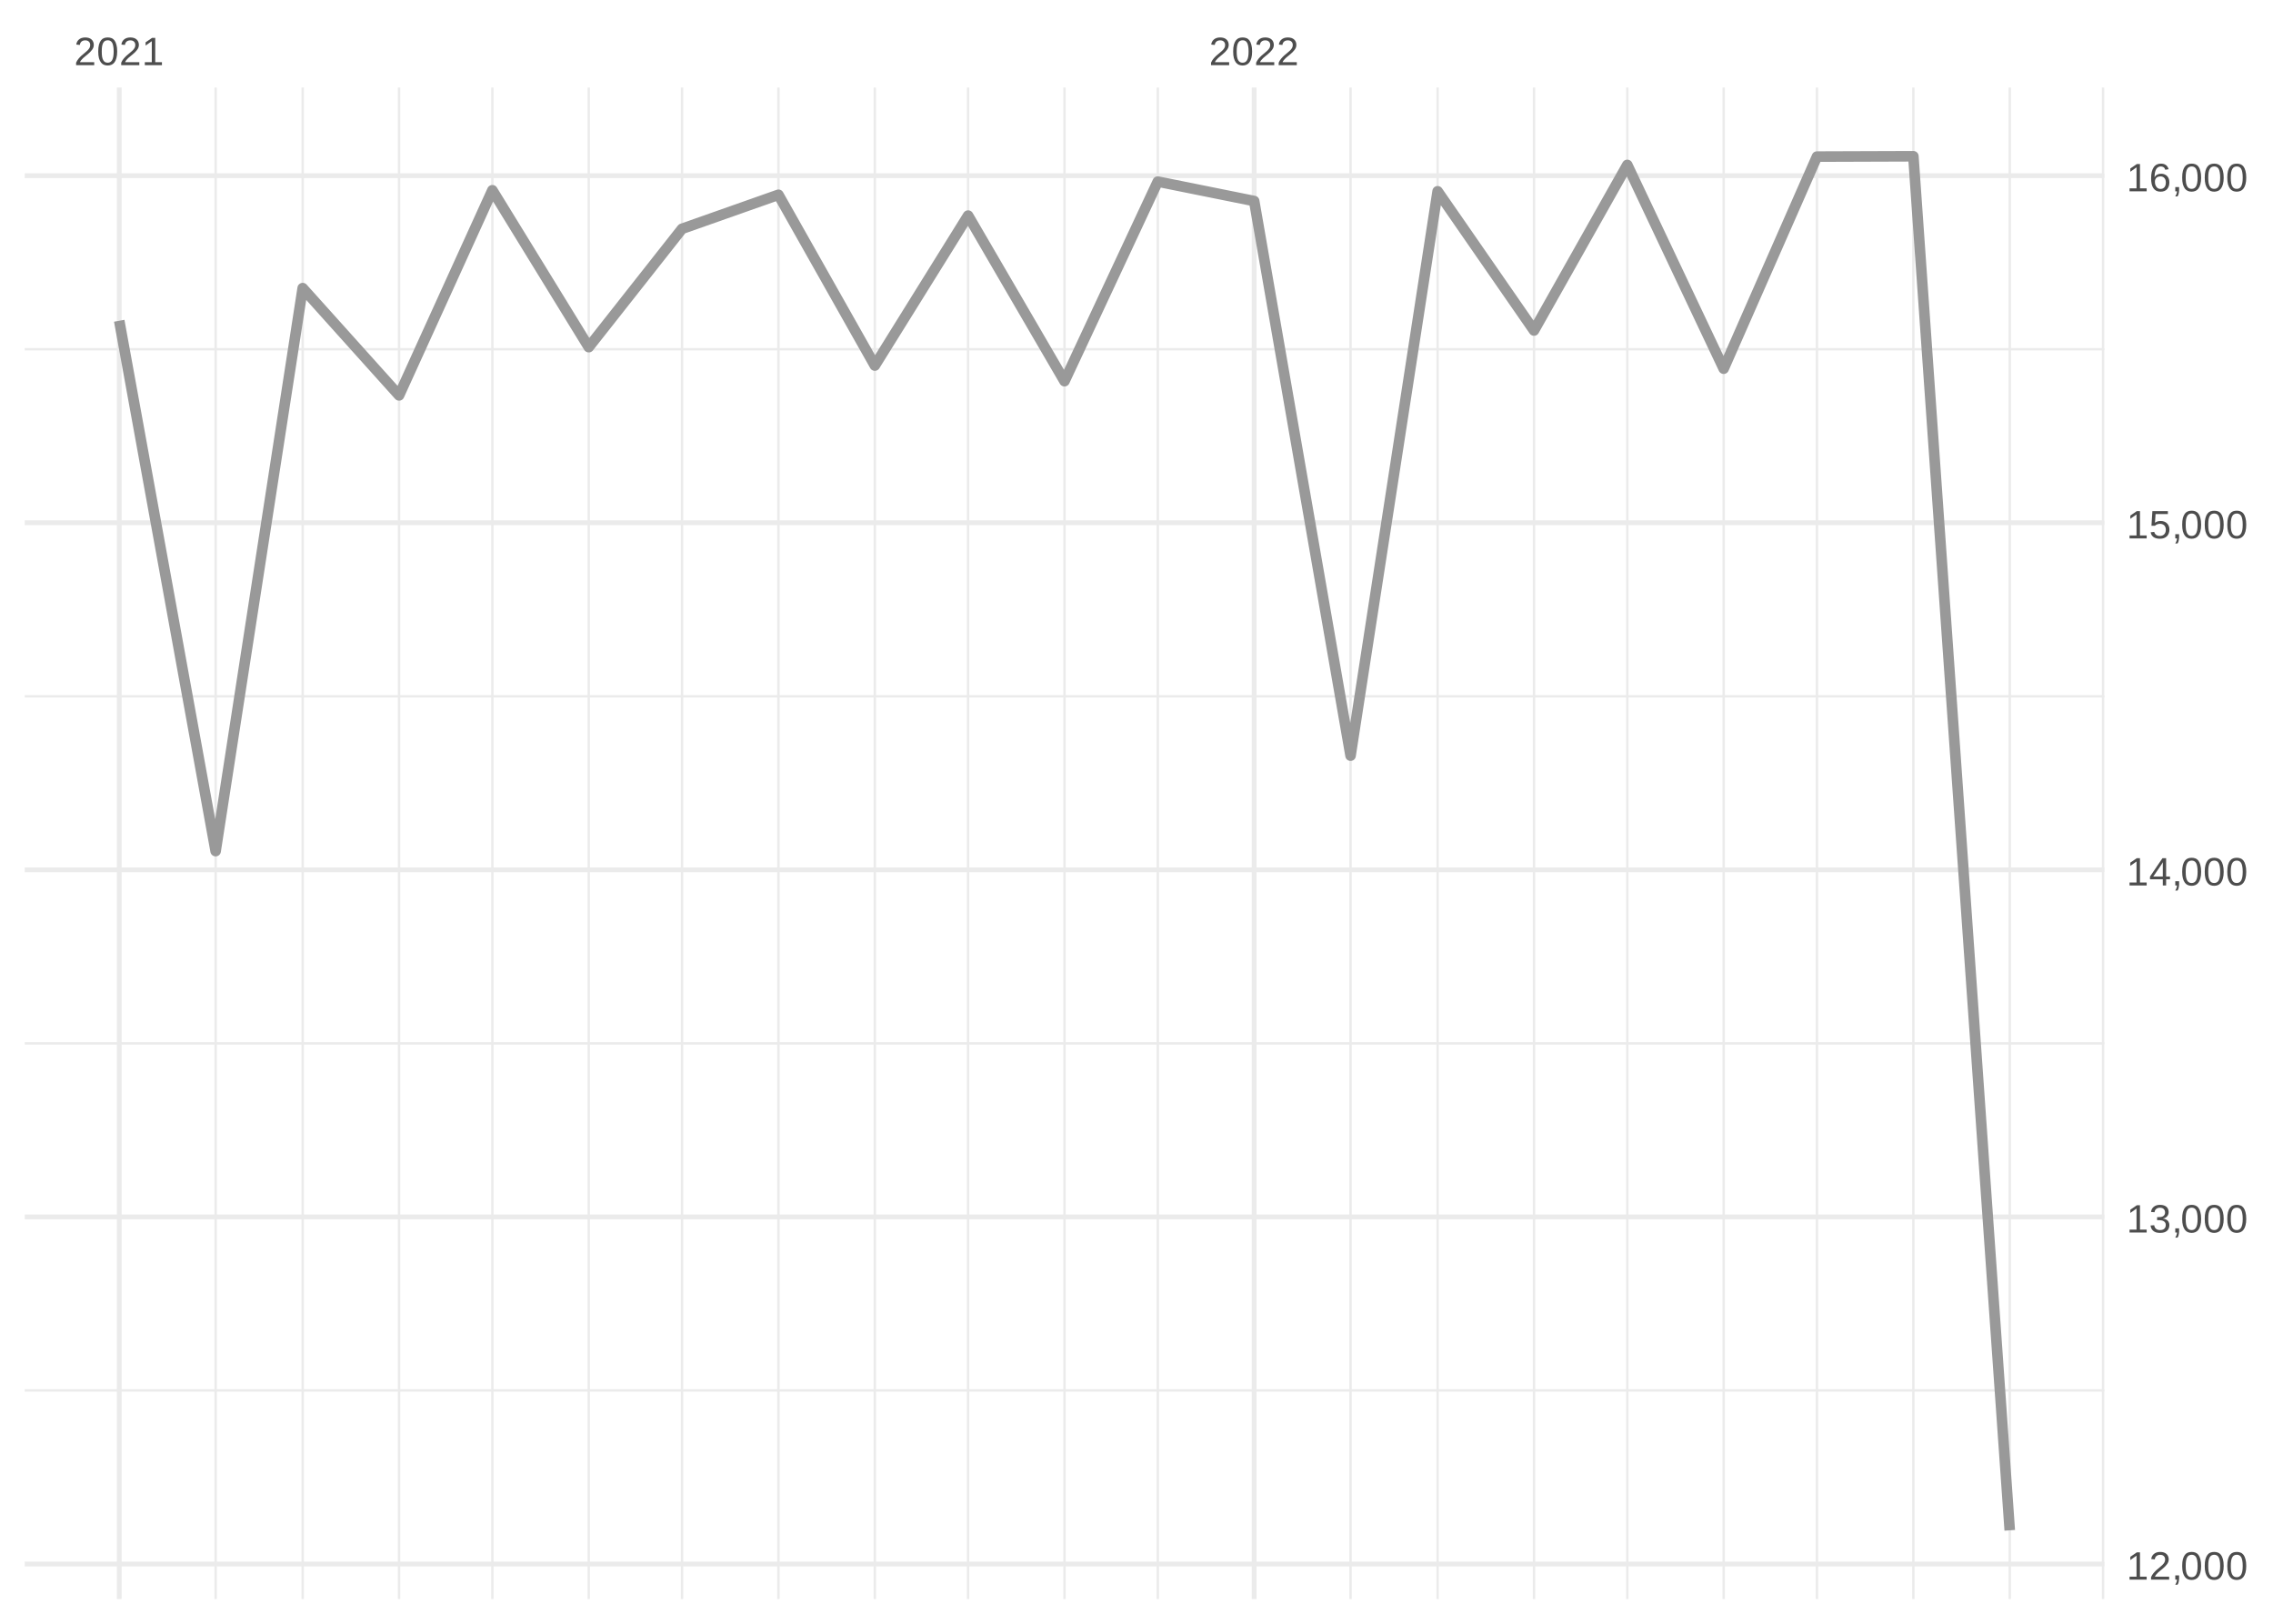
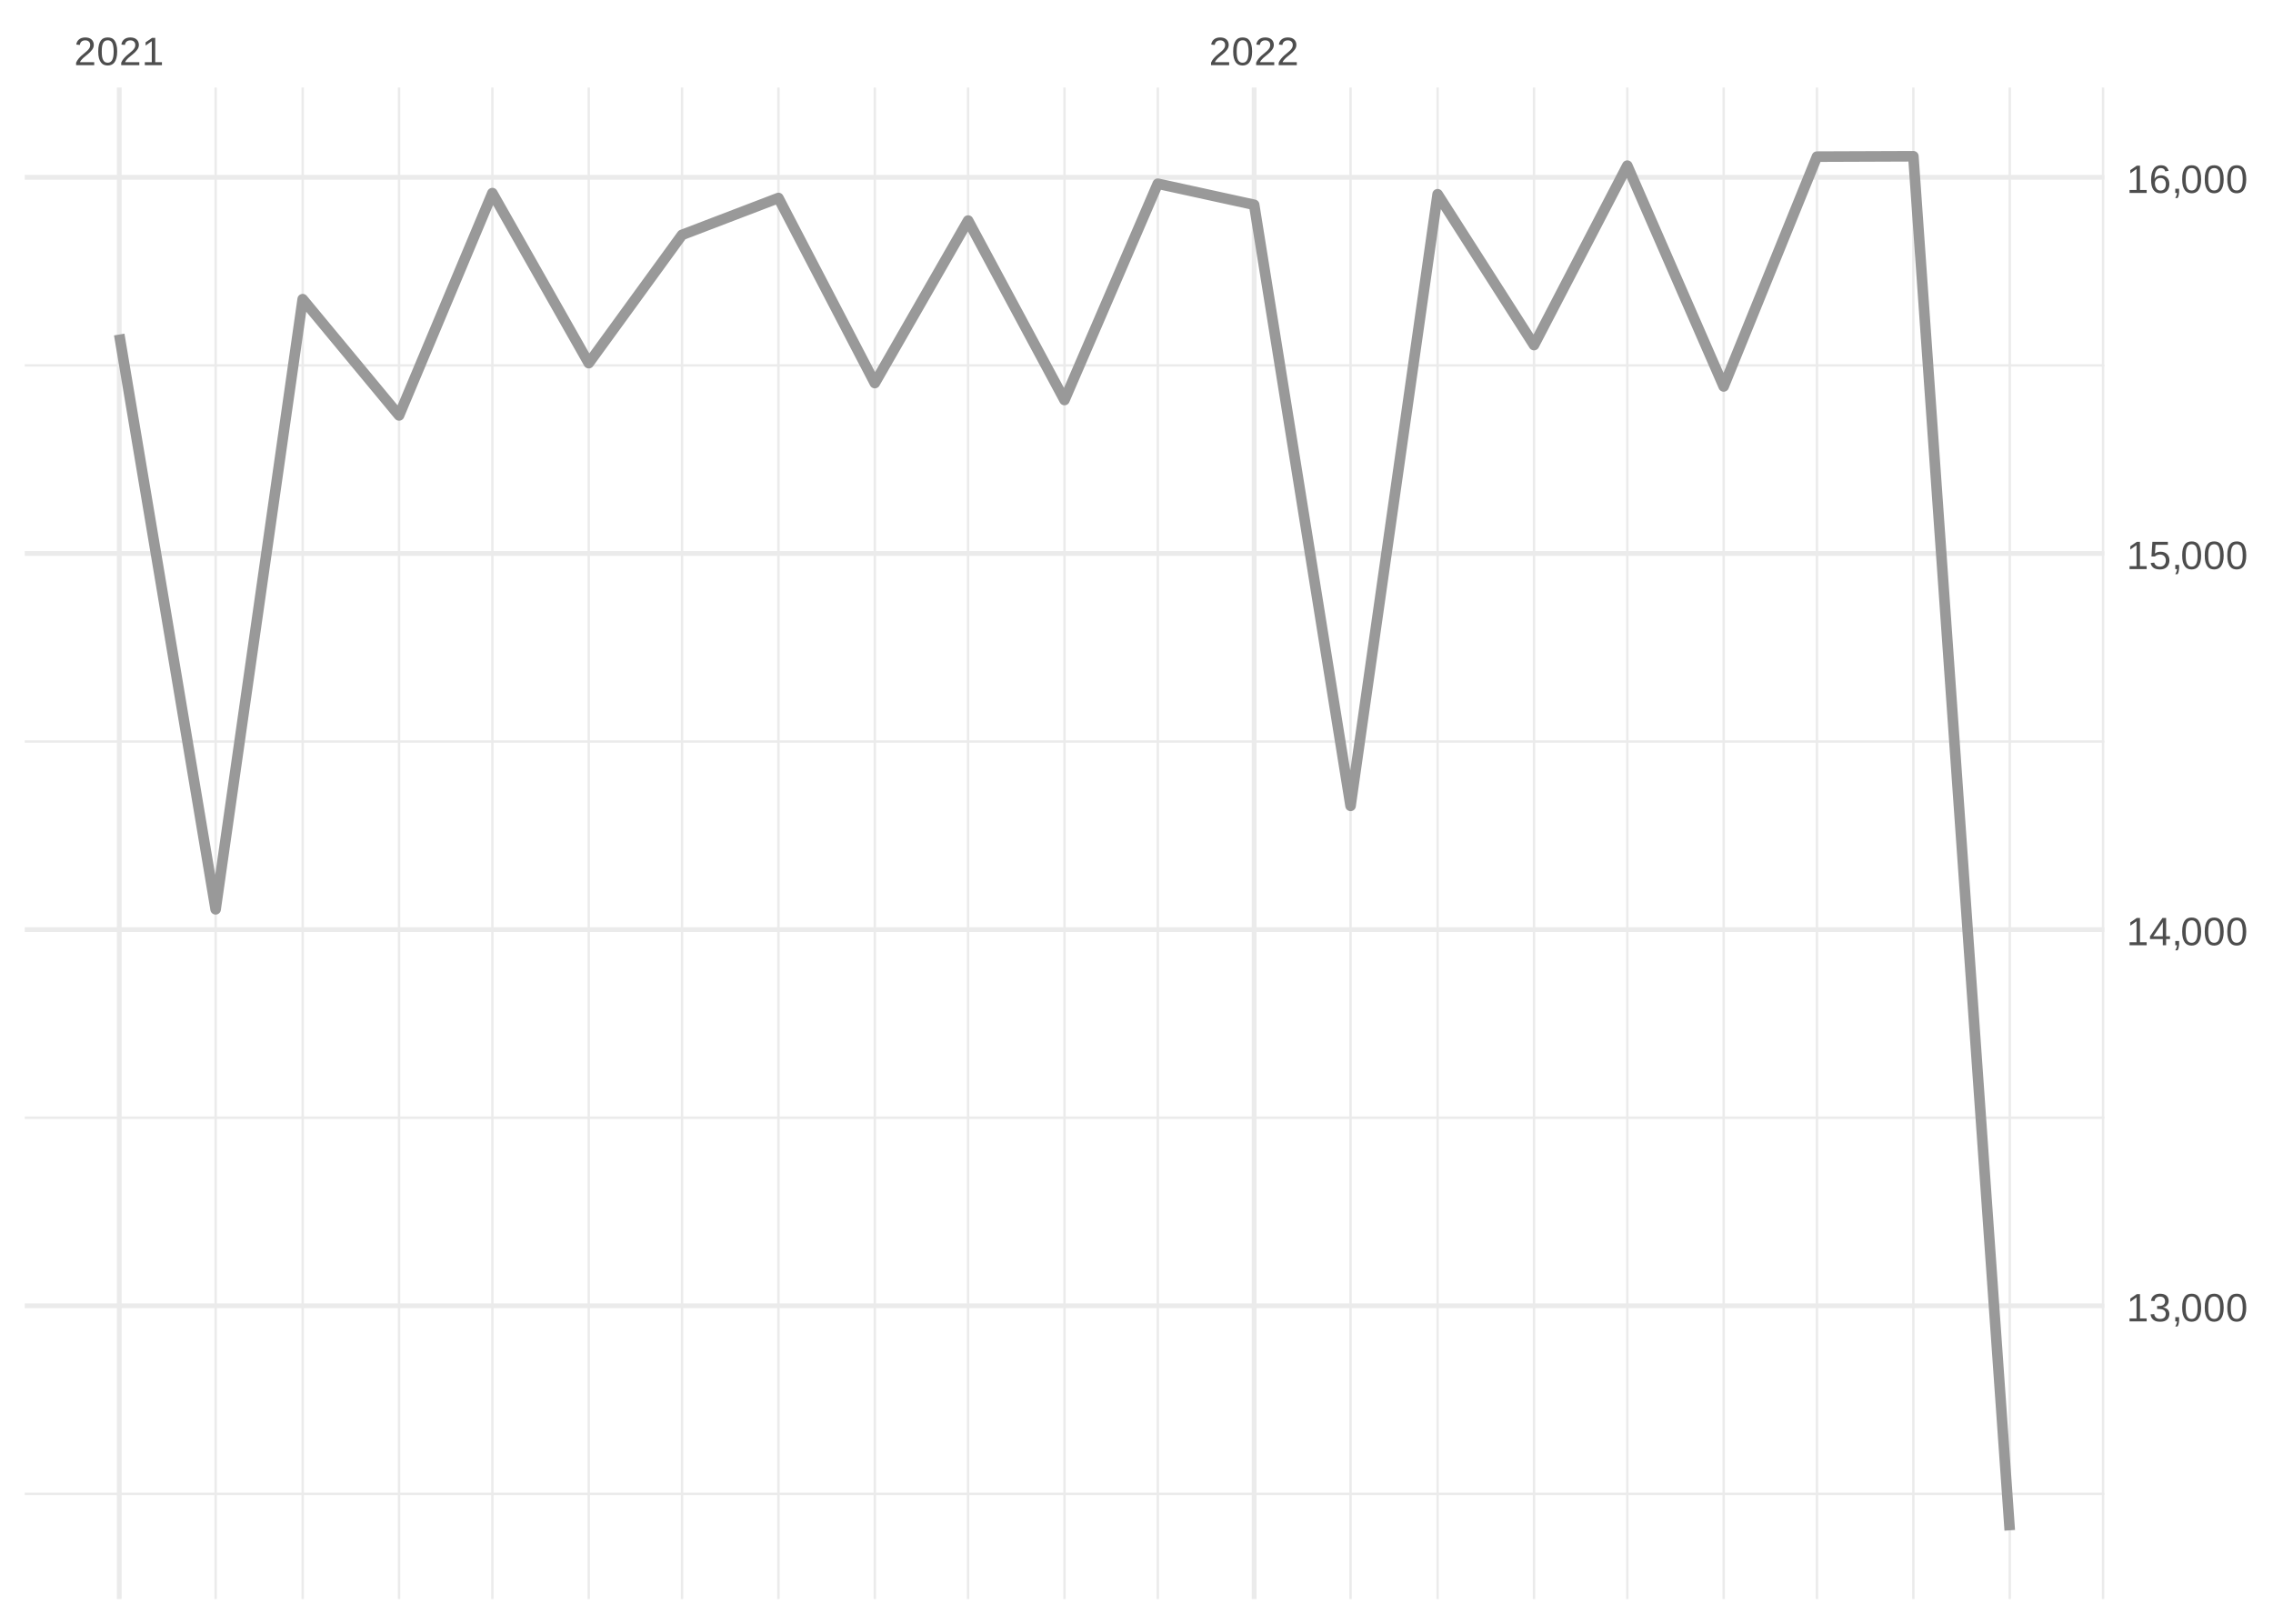
<svg xmlns="http://www.w3.org/2000/svg" xmlns:xlink="http://www.w3.org/1999/xlink" width="504pt" height="360pt" viewBox="0 0 504 360" version="1.1">
  <defs>
    <g>
      <symbol overflow="visible" id="glyph0-0">
        <path style="stroke:none;" d="M 0.297 0 L 0.297 -5.859 L 2.625 -5.859 L 2.625 0 Z M 0.578 -0.297 L 2.344 -0.297 L 2.344 -5.578 L 0.578 -5.578 Z M 0.578 -0.297 " />
      </symbol>
      <symbol overflow="visible" id="glyph0-1">
        <path style="stroke:none;" d="M 0.438 0 L 0.438 -0.547 C 0.582 -0.879 0.758 -1.172 0.969 -1.422 C 1.188 -1.68 1.41 -1.914 1.641 -2.125 C 1.867 -2.332 2.098 -2.523 2.328 -2.703 C 2.555 -2.879 2.758 -3.055 2.938 -3.234 C 3.125 -3.41 3.273 -3.598 3.391 -3.797 C 3.504 -3.992 3.562 -4.211 3.562 -4.453 C 3.562 -4.629 3.535 -4.781 3.484 -4.906 C 3.43 -5.039 3.352 -5.148 3.25 -5.234 C 3.156 -5.328 3.039 -5.395 2.906 -5.438 C 2.77 -5.477 2.617 -5.5 2.453 -5.5 C 2.297 -5.5 2.148 -5.477 2.016 -5.438 C 1.879 -5.395 1.758 -5.332 1.656 -5.25 C 1.551 -5.164 1.461 -5.055 1.391 -4.922 C 1.328 -4.797 1.285 -4.648 1.266 -4.484 L 0.484 -4.562 C 0.504 -4.781 0.562 -4.984 0.656 -5.172 C 0.75 -5.359 0.879 -5.523 1.047 -5.672 C 1.211 -5.816 1.41 -5.93 1.641 -6.016 C 1.879 -6.098 2.148 -6.141 2.453 -6.141 C 2.754 -6.141 3.02 -6.102 3.25 -6.031 C 3.488 -5.957 3.688 -5.848 3.844 -5.703 C 4.008 -5.566 4.133 -5.395 4.219 -5.188 C 4.312 -4.988 4.359 -4.754 4.359 -4.484 C 4.359 -4.273 4.32 -4.078 4.25 -3.891 C 4.176 -3.711 4.078 -3.539 3.953 -3.375 C 3.828 -3.207 3.688 -3.047 3.531 -2.891 C 3.375 -2.742 3.207 -2.594 3.031 -2.438 C 2.852 -2.289 2.676 -2.145 2.5 -2 C 2.32 -1.863 2.156 -1.723 2 -1.578 C 1.844 -1.43 1.703 -1.281 1.578 -1.125 C 1.453 -0.977 1.359 -0.82 1.297 -0.656 L 4.453 -0.656 L 4.453 0 Z M 0.438 0 " />
      </symbol>
      <symbol overflow="visible" id="glyph0-2">
        <path style="stroke:none;" d="M 4.547 -3.031 C 4.547 -2.445 4.488 -1.957 4.375 -1.562 C 4.27 -1.164 4.117 -0.844 3.922 -0.594 C 3.734 -0.352 3.508 -0.18 3.25 -0.078 C 3 0.023 2.727 0.078 2.438 0.078 C 2.145 0.078 1.867 0.023 1.609 -0.078 C 1.359 -0.18 1.141 -0.352 0.953 -0.594 C 0.766 -0.844 0.613 -1.164 0.5 -1.562 C 0.395 -1.957 0.344 -2.445 0.344 -3.031 C 0.344 -3.633 0.395 -4.133 0.5 -4.531 C 0.613 -4.938 0.766 -5.258 0.953 -5.5 C 1.141 -5.738 1.359 -5.906 1.609 -6 C 1.867 -6.094 2.156 -6.141 2.469 -6.141 C 2.75 -6.141 3.016 -6.094 3.266 -6 C 3.523 -5.906 3.75 -5.738 3.938 -5.5 C 4.125 -5.258 4.27 -4.938 4.375 -4.531 C 4.488 -4.133 4.547 -3.633 4.547 -3.031 Z M 3.766 -3.031 C 3.766 -3.508 3.734 -3.906 3.672 -4.219 C 3.617 -4.539 3.535 -4.797 3.422 -4.984 C 3.305 -5.18 3.164 -5.316 3 -5.391 C 2.844 -5.473 2.664 -5.516 2.469 -5.516 C 2.25 -5.516 2.055 -5.473 1.891 -5.391 C 1.723 -5.316 1.582 -5.18 1.469 -4.984 C 1.352 -4.797 1.266 -4.539 1.203 -4.219 C 1.148 -3.906 1.125 -3.508 1.125 -3.031 C 1.125 -2.562 1.148 -2.164 1.203 -1.844 C 1.266 -1.531 1.352 -1.273 1.469 -1.078 C 1.582 -0.891 1.719 -0.754 1.875 -0.672 C 2.039 -0.586 2.227 -0.547 2.438 -0.547 C 2.645 -0.547 2.828 -0.586 2.984 -0.672 C 3.148 -0.754 3.289 -0.891 3.406 -1.078 C 3.52 -1.273 3.609 -1.531 3.672 -1.844 C 3.734 -2.164 3.766 -2.562 3.766 -3.031 Z M 3.766 -3.031 " />
      </symbol>
      <symbol overflow="visible" id="glyph0-3">
        <path style="stroke:none;" d="M 0.672 0 L 0.672 -0.656 L 2.219 -0.656 L 2.219 -5.312 L 0.844 -4.344 L 0.844 -5.062 L 2.281 -6.047 L 2.984 -6.047 L 2.984 -0.656 L 4.469 -0.656 L 4.469 0 Z M 0.672 0 " />
      </symbol>
      <symbol overflow="visible" id="glyph0-4">
+         <path style="stroke:none;" d="M 4.5 -1.672 C 4.5 -1.391 4.453 -1.141 4.359 -0.922 C 4.273 -0.703 4.145 -0.52 3.969 -0.375 C 3.801 -0.227 3.586 -0.113 3.328 -0.031 C 3.078 0.039 2.785 0.078 2.453 0.078 C 2.078 0.078 1.758 0.035 1.5 -0.047 C 1.25 -0.141 1.039 -0.266 0.875 -0.422 C 0.707 -0.578 0.582 -0.75 0.5 -0.938 C 0.414 -1.133 0.359 -1.344 0.328 -1.562 L 1.141 -1.625 C 1.16 -1.469 1.203 -1.32 1.266 -1.188 C 1.328 -1.062 1.41 -0.945 1.516 -0.844 C 1.617 -0.75 1.75 -0.676 1.906 -0.625 C 2.062 -0.57 2.242 -0.547 2.453 -0.547 C 2.836 -0.547 3.141 -0.641 3.359 -0.828 C 3.586 -1.023 3.703 -1.316 3.703 -1.703 C 3.703 -1.922 3.648 -2.098 3.547 -2.234 C 3.453 -2.367 3.332 -2.473 3.188 -2.547 C 3.039 -2.629 2.879 -2.68 2.703 -2.703 C 2.523 -2.734 2.363 -2.75 2.219 -2.75 L 1.781 -2.75 L 1.781 -3.422 L 2.203 -3.422 C 2.348 -3.422 2.5 -3.43 2.656 -3.453 C 2.82 -3.484 2.969 -3.535 3.094 -3.609 C 3.227 -3.691 3.336 -3.801 3.422 -3.938 C 3.504 -4.07 3.547 -4.242 3.547 -4.453 C 3.547 -4.773 3.445 -5.031 3.25 -5.219 C 3.062 -5.406 2.781 -5.5 2.406 -5.5 C 2.07 -5.5 1.797 -5.41 1.578 -5.234 C 1.367 -5.066 1.25 -4.82 1.219 -4.5 L 0.438 -4.562 C 0.469 -4.832 0.539 -5.066 0.656 -5.266 C 0.77 -5.461 0.914 -5.625 1.094 -5.75 C 1.27 -5.883 1.469 -5.984 1.688 -6.047 C 1.914 -6.109 2.16 -6.141 2.422 -6.141 C 2.754 -6.141 3.039 -6.098 3.281 -6.016 C 3.531 -5.93 3.734 -5.816 3.891 -5.672 C 4.047 -5.523 4.16 -5.352 4.234 -5.156 C 4.305 -4.969 4.344 -4.766 4.344 -4.547 C 4.344 -4.367 4.316 -4.203 4.266 -4.047 C 4.211 -3.891 4.133 -3.75 4.031 -3.625 C 3.938 -3.5 3.805 -3.391 3.641 -3.297 C 3.484 -3.211 3.297 -3.148 3.078 -3.109 L 3.078 -3.094 C 3.316 -3.062 3.523 -3.004 3.703 -2.922 C 3.891 -2.836 4.039 -2.734 4.156 -2.609 C 4.27 -2.484 4.352 -2.336 4.406 -2.172 C 4.469 -2.016 4.5 -1.848 4.5 -1.672 Z M 4.5 -1.672 " />
+       </symbol>
+       <symbol overflow="visible" id="glyph0-5">
        <path style="stroke:none;" d="M 1.656 -0.938 L 1.656 -0.219 C 1.656 -0.062 1.645 0.07 1.625 0.188 C 1.613 0.312 1.594 0.426 1.562 0.531 C 1.539 0.645 1.508 0.75 1.469 0.844 C 1.426 0.938 1.375 1.031 1.312 1.125 L 0.797 1.125 C 0.922 0.938 1.016 0.75 1.078 0.562 C 1.148 0.375 1.188 0.188 1.188 0 L 0.812 0 L 0.812 -0.938 Z M 1.656 -0.938 " />
-       </symbol>
-       <symbol overflow="visible" id="glyph0-5">
-         <path style="stroke:none;" d="M 4.5 -1.672 C 4.5 -1.391 4.453 -1.141 4.359 -0.922 C 4.273 -0.703 4.145 -0.52 3.969 -0.375 C 3.801 -0.227 3.586 -0.113 3.328 -0.031 C 3.078 0.039 2.785 0.078 2.453 0.078 C 2.078 0.078 1.758 0.035 1.5 -0.047 C 1.25 -0.141 1.039 -0.266 0.875 -0.422 C 0.707 -0.578 0.582 -0.75 0.5 -0.938 C 0.414 -1.133 0.359 -1.344 0.328 -1.562 L 1.141 -1.625 C 1.16 -1.469 1.203 -1.32 1.266 -1.188 C 1.328 -1.062 1.41 -0.945 1.516 -0.844 C 1.617 -0.75 1.75 -0.676 1.906 -0.625 C 2.062 -0.57 2.242 -0.547 2.453 -0.547 C 2.836 -0.547 3.141 -0.641 3.359 -0.828 C 3.586 -1.023 3.703 -1.316 3.703 -1.703 C 3.703 -1.922 3.648 -2.098 3.547 -2.234 C 3.453 -2.367 3.332 -2.473 3.188 -2.547 C 3.039 -2.629 2.879 -2.68 2.703 -2.703 C 2.523 -2.734 2.363 -2.75 2.219 -2.75 L 1.781 -2.75 L 1.781 -3.422 L 2.203 -3.422 C 2.348 -3.422 2.5 -3.43 2.656 -3.453 C 2.82 -3.484 2.969 -3.535 3.094 -3.609 C 3.227 -3.691 3.336 -3.801 3.422 -3.938 C 3.504 -4.07 3.547 -4.242 3.547 -4.453 C 3.547 -4.773 3.445 -5.031 3.25 -5.219 C 3.062 -5.406 2.781 -5.5 2.406 -5.5 C 2.07 -5.5 1.797 -5.41 1.578 -5.234 C 1.367 -5.066 1.25 -4.82 1.219 -4.5 L 0.438 -4.562 C 0.469 -4.832 0.539 -5.066 0.656 -5.266 C 0.77 -5.461 0.914 -5.625 1.094 -5.75 C 1.27 -5.883 1.469 -5.984 1.688 -6.047 C 1.914 -6.109 2.16 -6.141 2.422 -6.141 C 2.754 -6.141 3.039 -6.098 3.281 -6.016 C 3.531 -5.93 3.734 -5.816 3.891 -5.672 C 4.047 -5.523 4.16 -5.352 4.234 -5.156 C 4.305 -4.969 4.344 -4.766 4.344 -4.547 C 4.344 -4.367 4.316 -4.203 4.266 -4.047 C 4.211 -3.891 4.133 -3.75 4.031 -3.625 C 3.938 -3.5 3.805 -3.391 3.641 -3.297 C 3.484 -3.211 3.297 -3.148 3.078 -3.109 L 3.078 -3.094 C 3.316 -3.062 3.523 -3.004 3.703 -2.922 C 3.891 -2.836 4.039 -2.734 4.156 -2.609 C 4.27 -2.484 4.352 -2.336 4.406 -2.172 C 4.469 -2.016 4.5 -1.848 4.5 -1.672 Z M 4.5 -1.672 " />
      </symbol>
      <symbol overflow="visible" id="glyph0-6">
        <path style="stroke:none;" d="M 3.781 -1.375 L 3.781 0 L 3.047 0 L 3.047 -1.375 L 0.203 -1.375 L 0.203 -1.969 L 2.969 -6.047 L 3.781 -6.047 L 3.781 -1.984 L 4.641 -1.984 L 4.641 -1.375 Z M 3.047 -5.188 C 3.047 -5.164 3.035 -5.133 3.016 -5.094 C 2.992 -5.051 2.969 -5.004 2.938 -4.953 C 2.906 -4.898 2.875 -4.848 2.844 -4.797 C 2.812 -4.742 2.785 -4.703 2.766 -4.672 L 1.219 -2.391 C 1.195 -2.359 1.172 -2.32 1.141 -2.281 C 1.117 -2.25 1.094 -2.211 1.062 -2.172 C 1.039 -2.141 1.016 -2.102 0.984 -2.062 C 0.953 -2.031 0.93 -2.004 0.922 -1.984 L 3.047 -1.984 Z M 3.047 -5.188 " />
      </symbol>
      <symbol overflow="visible" id="glyph0-7">
        <path style="stroke:none;" d="M 4.516 -1.969 C 4.516 -1.664 4.469 -1.391 4.375 -1.141 C 4.289 -0.891 4.156 -0.672 3.969 -0.484 C 3.789 -0.305 3.566 -0.164 3.297 -0.062 C 3.035 0.031 2.727 0.078 2.375 0.078 C 2.062 0.078 1.785 0.039 1.547 -0.031 C 1.305 -0.102 1.102 -0.203 0.938 -0.328 C 0.781 -0.461 0.648 -0.613 0.547 -0.781 C 0.453 -0.957 0.391 -1.148 0.359 -1.359 L 1.141 -1.438 C 1.172 -1.32 1.211 -1.211 1.266 -1.109 C 1.328 -1.004 1.406 -0.91 1.5 -0.828 C 1.602 -0.742 1.723 -0.676 1.859 -0.625 C 2.004 -0.57 2.18 -0.547 2.391 -0.547 C 2.586 -0.547 2.77 -0.578 2.938 -0.641 C 3.102 -0.703 3.242 -0.789 3.359 -0.906 C 3.473 -1.031 3.562 -1.176 3.625 -1.344 C 3.688 -1.52 3.719 -1.723 3.719 -1.953 C 3.719 -2.141 3.688 -2.312 3.625 -2.469 C 3.57 -2.625 3.488 -2.758 3.375 -2.875 C 3.258 -2.988 3.117 -3.078 2.953 -3.141 C 2.797 -3.203 2.613 -3.234 2.406 -3.234 C 2.281 -3.234 2.16 -3.219 2.047 -3.188 C 1.941 -3.164 1.844 -3.133 1.75 -3.094 C 1.656 -3.062 1.57 -3.016 1.5 -2.953 C 1.426 -2.898 1.352 -2.848 1.281 -2.797 L 0.531 -2.797 L 0.734 -6.047 L 4.172 -6.047 L 4.172 -5.391 L 1.438 -5.391 L 1.312 -3.469 C 1.457 -3.582 1.629 -3.676 1.828 -3.75 C 2.035 -3.82 2.281 -3.859 2.562 -3.859 C 2.863 -3.859 3.133 -3.812 3.375 -3.719 C 3.613 -3.633 3.816 -3.504 3.984 -3.328 C 4.16 -3.16 4.289 -2.961 4.375 -2.734 C 4.469 -2.504 4.516 -2.25 4.516 -1.969 Z M 4.516 -1.969 " />
      </symbol>
      <symbol overflow="visible" id="glyph0-8">
        <path style="stroke:none;" d="M 4.5 -1.984 C 4.5 -1.68 4.457 -1.398 4.375 -1.141 C 4.289 -0.891 4.164 -0.672 4 -0.484 C 3.844 -0.305 3.641 -0.164 3.391 -0.062 C 3.148 0.031 2.867 0.078 2.547 0.078 C 2.191 0.078 1.883 0.016 1.625 -0.109 C 1.363 -0.242 1.145 -0.438 0.969 -0.688 C 0.789 -0.945 0.66 -1.258 0.578 -1.625 C 0.492 -2 0.453 -2.422 0.453 -2.891 C 0.453 -3.422 0.5 -3.891 0.594 -4.297 C 0.695 -4.703 0.836 -5.039 1.016 -5.312 C 1.203 -5.594 1.43 -5.801 1.703 -5.938 C 1.973 -6.07 2.273 -6.141 2.609 -6.141 C 2.816 -6.141 3.008 -6.117 3.188 -6.078 C 3.375 -6.035 3.539 -5.961 3.688 -5.859 C 3.832 -5.766 3.957 -5.641 4.062 -5.484 C 4.176 -5.328 4.27 -5.133 4.344 -4.906 L 3.594 -4.781 C 3.52 -5.039 3.395 -5.227 3.219 -5.344 C 3.039 -5.457 2.836 -5.516 2.609 -5.516 C 2.391 -5.516 2.191 -5.461 2.016 -5.359 C 1.848 -5.266 1.703 -5.117 1.578 -4.922 C 1.461 -4.723 1.375 -4.473 1.312 -4.172 C 1.25 -3.867 1.219 -3.516 1.219 -3.109 C 1.352 -3.367 1.547 -3.566 1.797 -3.703 C 2.055 -3.836 2.352 -3.906 2.688 -3.906 C 2.957 -3.906 3.203 -3.859 3.422 -3.766 C 3.648 -3.68 3.844 -3.555 4 -3.391 C 4.164 -3.223 4.289 -3.02 4.375 -2.781 C 4.457 -2.539 4.5 -2.273 4.5 -1.984 Z M 3.719 -1.953 C 3.719 -2.16 3.691 -2.348 3.641 -2.516 C 3.586 -2.68 3.508 -2.82 3.406 -2.938 C 3.301 -3.062 3.172 -3.156 3.016 -3.219 C 2.867 -3.281 2.695 -3.312 2.5 -3.312 C 2.363 -3.312 2.223 -3.289 2.078 -3.25 C 1.93 -3.207 1.801 -3.141 1.688 -3.047 C 1.57 -2.953 1.477 -2.828 1.406 -2.672 C 1.332 -2.523 1.297 -2.344 1.297 -2.125 C 1.297 -1.906 1.32 -1.695 1.375 -1.5 C 1.438 -1.312 1.52 -1.145 1.625 -1 C 1.727 -0.852 1.852 -0.738 2 -0.656 C 2.156 -0.57 2.332 -0.531 2.531 -0.531 C 2.719 -0.531 2.883 -0.562 3.031 -0.625 C 3.176 -0.695 3.301 -0.789 3.406 -0.906 C 3.508 -1.031 3.586 -1.18 3.641 -1.359 C 3.691 -1.535 3.719 -1.734 3.719 -1.953 Z M 3.719 -1.953 " />
      </symbol>
    </g>
    <clipPath id="clip1">
-       <path d="M 5.48 308 L 466.59 308 L 466.59 309 L 5.48 309 Z M 5.48 308 " />
+       <path d="M 5.48 330 L 466.59 330 L 466.59 332 L 5.48 332 Z M 5.48 330 " />
    </clipPath>
    <clipPath id="clip2">
-       <path d="M 5.48 231 L 466.59 231 L 466.59 232 L 5.48 232 Z M 5.48 231 " />
+       <path d="M 5.48 247 L 466.59 247 L 466.59 249 L 5.48 249 Z M 5.48 247 " />
    </clipPath>
    <clipPath id="clip3">
-       <path d="M 5.48 154 L 466.59 154 L 466.59 155 L 5.48 155 Z M 5.48 154 " />
+       <path d="M 5.48 164 L 466.59 164 L 466.59 165 L 5.48 165 Z M 5.48 164 " />
    </clipPath>
    <clipPath id="clip4">
-       <path d="M 5.48 77 L 466.59 77 L 466.59 78 L 5.48 78 Z M 5.48 77 " />
+       <path d="M 5.48 80 L 466.59 80 L 466.59 82 L 5.48 82 Z M 5.48 80 " />
    </clipPath>
    <clipPath id="clip5">
      <path d="M 47 19.41 L 49 19.41 L 49 354.52 L 47 354.52 Z M 47 19.41 " />
    </clipPath>
    <clipPath id="clip6">
      <path d="M 66 19.41 L 68 19.41 L 68 354.52 L 66 354.52 Z M 66 19.41 " />
    </clipPath>
    <clipPath id="clip7">
      <path d="M 88 19.41 L 89 19.41 L 89 354.52 L 88 354.52 Z M 88 19.41 " />
    </clipPath>
    <clipPath id="clip8">
      <path d="M 108 19.41 L 110 19.41 L 110 354.52 L 108 354.52 Z M 108 19.41 " />
    </clipPath>
    <clipPath id="clip9">
      <path d="M 130 19.41 L 131 19.41 L 131 354.52 L 130 354.52 Z M 130 19.41 " />
    </clipPath>
    <clipPath id="clip10">
      <path d="M 150 19.41 L 152 19.41 L 152 354.52 L 150 354.52 Z M 150 19.41 " />
    </clipPath>
    <clipPath id="clip11">
      <path d="M 172 19.41 L 173 19.41 L 173 354.52 L 172 354.52 Z M 172 19.41 " />
    </clipPath>
    <clipPath id="clip12">
      <path d="M 193 19.41 L 195 19.41 L 195 354.52 L 193 354.52 Z M 193 19.41 " />
    </clipPath>
    <clipPath id="clip13">
      <path d="M 214 19.41 L 215 19.41 L 215 354.52 L 214 354.52 Z M 214 19.41 " />
    </clipPath>
    <clipPath id="clip14">
      <path d="M 235 19.41 L 237 19.41 L 237 354.52 L 235 354.52 Z M 235 19.41 " />
    </clipPath>
    <clipPath id="clip15">
      <path d="M 256 19.41 L 257 19.41 L 257 354.52 L 256 354.52 Z M 256 19.41 " />
    </clipPath>
    <clipPath id="clip16">
      <path d="M 299 19.41 L 300 19.41 L 300 354.52 L 299 354.52 Z M 299 19.41 " />
    </clipPath>
    <clipPath id="clip17">
      <path d="M 318 19.41 L 320 19.41 L 320 354.52 L 318 354.52 Z M 318 19.41 " />
    </clipPath>
    <clipPath id="clip18">
      <path d="M 339 19.41 L 341 19.41 L 341 354.52 L 339 354.52 Z M 339 19.41 " />
    </clipPath>
    <clipPath id="clip19">
      <path d="M 360 19.41 L 362 19.41 L 362 354.52 L 360 354.52 Z M 360 19.41 " />
    </clipPath>
    <clipPath id="clip20">
      <path d="M 381 19.41 L 383 19.41 L 383 354.52 L 381 354.52 Z M 381 19.41 " />
    </clipPath>
    <clipPath id="clip21">
      <path d="M 402 19.41 L 404 19.41 L 404 354.52 L 402 354.52 Z M 402 19.41 " />
    </clipPath>
    <clipPath id="clip22">
      <path d="M 423 19.41 L 425 19.41 L 425 354.52 L 423 354.52 Z M 423 19.41 " />
    </clipPath>
    <clipPath id="clip23">
      <path d="M 445 19.41 L 446 19.41 L 446 354.52 L 445 354.52 Z M 445 19.41 " />
    </clipPath>
    <clipPath id="clip24">
      <path d="M 466 19.41 L 466.59 19.41 L 466.59 354.52 L 466 354.52 Z M 466 19.41 " />
    </clipPath>
    <clipPath id="clip25">
-       <path d="M 5.48 346 L 466.59 346 L 466.59 348 L 5.48 348 Z M 5.48 346 " />
+       <path d="M 5.48 288 L 466.59 288 L 466.59 291 L 5.48 291 Z M 5.48 288 " />
    </clipPath>
    <clipPath id="clip26">
-       <path d="M 5.48 269 L 466.59 269 L 466.59 271 L 5.48 271 Z M 5.48 269 " />
+       <path d="M 5.48 205 L 466.59 205 L 466.59 207 L 5.48 207 Z M 5.48 205 " />
    </clipPath>
    <clipPath id="clip27">
-       <path d="M 5.48 192 L 466.59 192 L 466.59 194 L 5.48 194 Z M 5.48 192 " />
+       <path d="M 5.48 122 L 466.59 122 L 466.59 124 L 5.48 124 Z M 5.48 122 " />
    </clipPath>
    <clipPath id="clip28">
-       <path d="M 5.48 115 L 466.59 115 L 466.59 117 L 5.48 117 Z M 5.48 115 " />
+       <path d="M 5.48 38 L 466.59 38 L 466.59 40 L 5.48 40 Z M 5.48 38 " />
    </clipPath>
    <clipPath id="clip29">
-       <path d="M 5.48 38 L 466.59 38 L 466.59 40 L 5.48 40 Z M 5.48 38 " />
+       <path d="M 25 19.41 L 27 19.41 L 27 354.52 L 25 354.52 Z M 25 19.41 " />
    </clipPath>
    <clipPath id="clip30">
-       <path d="M 25 19.41 L 27 19.41 L 27 354.52 L 25 354.52 Z M 25 19.41 " />
-     </clipPath>
-     <clipPath id="clip31">
      <path d="M 277 19.41 L 279 19.41 L 279 354.52 L 277 354.52 Z M 277 19.41 " />
    </clipPath>
  </defs>
  <g id="surface26">
    <rect x="0" y="0" width="504" height="360" style="fill:rgb(100%,100%,100%);fill-opacity:1;stroke:none;" />
    <g clip-path="url(#clip1)" clip-rule="nonzero">
-       <path style="fill:none;stroke-width:0.533;stroke-linecap:butt;stroke-linejoin:round;stroke:rgb(92.157%,92.157%,92.157%);stroke-opacity:1;stroke-miterlimit:10;" d="M 5.48 308.277 L 466.59 308.277 " />
+       <path style="fill:none;stroke-width:0.533;stroke-linecap:butt;stroke-linejoin:round;stroke:rgb(92.157%,92.157%,92.157%);stroke-opacity:1;stroke-miterlimit:10;" d="M 5.48 331.199 L 466.59 331.199 " />
    </g>
    <g clip-path="url(#clip2)" clip-rule="nonzero">
-       <path style="fill:none;stroke-width:0.533;stroke-linecap:butt;stroke-linejoin:round;stroke:rgb(92.157%,92.157%,92.157%);stroke-opacity:1;stroke-miterlimit:10;" d="M 5.48 231.328 L 466.59 231.328 " />
+       <path style="fill:none;stroke-width:0.533;stroke-linecap:butt;stroke-linejoin:round;stroke:rgb(92.157%,92.157%,92.157%);stroke-opacity:1;stroke-miterlimit:10;" d="M 5.48 247.805 L 466.59 247.805 " />
    </g>
    <g clip-path="url(#clip3)" clip-rule="nonzero">
-       <path style="fill:none;stroke-width:0.533;stroke-linecap:butt;stroke-linejoin:round;stroke:rgb(92.157%,92.157%,92.157%);stroke-opacity:1;stroke-miterlimit:10;" d="M 5.48 154.379 L 466.59 154.379 " />
+       <path style="fill:none;stroke-width:0.533;stroke-linecap:butt;stroke-linejoin:round;stroke:rgb(92.157%,92.157%,92.157%);stroke-opacity:1;stroke-miterlimit:10;" d="M 5.48 164.406 L 466.59 164.406 " />
    </g>
    <g clip-path="url(#clip4)" clip-rule="nonzero">
-       <path style="fill:none;stroke-width:0.533;stroke-linecap:butt;stroke-linejoin:round;stroke:rgb(92.157%,92.157%,92.157%);stroke-opacity:1;stroke-miterlimit:10;" d="M 5.48 77.426 L 466.59 77.426 " />
+       <path style="fill:none;stroke-width:0.533;stroke-linecap:butt;stroke-linejoin:round;stroke:rgb(92.157%,92.157%,92.157%);stroke-opacity:1;stroke-miterlimit:10;" d="M 5.48 81.012 L 466.59 81.012 " />
    </g>
    <g clip-path="url(#clip5)" clip-rule="nonzero">
      <path style="fill:none;stroke-width:0.533;stroke-linecap:butt;stroke-linejoin:round;stroke:rgb(92.157%,92.157%,92.157%);stroke-opacity:1;stroke-miterlimit:10;" d="M 47.812 354.52 L 47.812 19.41 " />
    </g>
    <g clip-path="url(#clip6)" clip-rule="nonzero">
      <path style="fill:none;stroke-width:0.533;stroke-linecap:butt;stroke-linejoin:round;stroke:rgb(92.157%,92.157%,92.157%);stroke-opacity:1;stroke-miterlimit:10;" d="M 67.117 354.52 L 67.117 19.41 " />
    </g>
    <g clip-path="url(#clip7)" clip-rule="nonzero">
      <path style="fill:none;stroke-width:0.533;stroke-linecap:butt;stroke-linejoin:round;stroke:rgb(92.157%,92.157%,92.157%);stroke-opacity:1;stroke-miterlimit:10;" d="M 88.488 354.52 L 88.488 19.41 " />
    </g>
    <g clip-path="url(#clip8)" clip-rule="nonzero">
      <path style="fill:none;stroke-width:0.533;stroke-linecap:butt;stroke-linejoin:round;stroke:rgb(92.157%,92.157%,92.157%);stroke-opacity:1;stroke-miterlimit:10;" d="M 109.176 354.52 L 109.176 19.41 " />
    </g>
    <g clip-path="url(#clip9)" clip-rule="nonzero">
      <path style="fill:none;stroke-width:0.533;stroke-linecap:butt;stroke-linejoin:round;stroke:rgb(92.157%,92.157%,92.157%);stroke-opacity:1;stroke-miterlimit:10;" d="M 130.547 354.52 L 130.547 19.41 " />
    </g>
    <g clip-path="url(#clip10)" clip-rule="nonzero">
      <path style="fill:none;stroke-width:0.533;stroke-linecap:butt;stroke-linejoin:round;stroke:rgb(92.157%,92.157%,92.157%);stroke-opacity:1;stroke-miterlimit:10;" d="M 151.23 354.52 L 151.23 19.41 " />
    </g>
    <g clip-path="url(#clip11)" clip-rule="nonzero">
      <path style="fill:none;stroke-width:0.533;stroke-linecap:butt;stroke-linejoin:round;stroke:rgb(92.157%,92.157%,92.157%);stroke-opacity:1;stroke-miterlimit:10;" d="M 172.605 354.52 L 172.605 19.41 " />
    </g>
    <g clip-path="url(#clip12)" clip-rule="nonzero">
      <path style="fill:none;stroke-width:0.533;stroke-linecap:butt;stroke-linejoin:round;stroke:rgb(92.157%,92.157%,92.157%);stroke-opacity:1;stroke-miterlimit:10;" d="M 193.977 354.52 L 193.977 19.41 " />
    </g>
    <g clip-path="url(#clip13)" clip-rule="nonzero">
      <path style="fill:none;stroke-width:0.533;stroke-linecap:butt;stroke-linejoin:round;stroke:rgb(92.157%,92.157%,92.157%);stroke-opacity:1;stroke-miterlimit:10;" d="M 214.66 354.52 L 214.66 19.41 " />
    </g>
    <g clip-path="url(#clip14)" clip-rule="nonzero">
      <path style="fill:none;stroke-width:0.533;stroke-linecap:butt;stroke-linejoin:round;stroke:rgb(92.157%,92.157%,92.157%);stroke-opacity:1;stroke-miterlimit:10;" d="M 236.035 354.52 L 236.035 19.41 " />
    </g>
    <g clip-path="url(#clip15)" clip-rule="nonzero">
      <path style="fill:none;stroke-width:0.533;stroke-linecap:butt;stroke-linejoin:round;stroke:rgb(92.157%,92.157%,92.157%);stroke-opacity:1;stroke-miterlimit:10;" d="M 256.719 354.52 L 256.719 19.41 " />
    </g>
    <g clip-path="url(#clip16)" clip-rule="nonzero">
      <path style="fill:none;stroke-width:0.533;stroke-linecap:butt;stroke-linejoin:round;stroke:rgb(92.157%,92.157%,92.157%);stroke-opacity:1;stroke-miterlimit:10;" d="M 299.465 354.52 L 299.465 19.41 " />
    </g>
    <g clip-path="url(#clip17)" clip-rule="nonzero">
      <path style="fill:none;stroke-width:0.533;stroke-linecap:butt;stroke-linejoin:round;stroke:rgb(92.157%,92.157%,92.157%);stroke-opacity:1;stroke-miterlimit:10;" d="M 318.77 354.52 L 318.77 19.41 " />
    </g>
    <g clip-path="url(#clip18)" clip-rule="nonzero">
      <path style="fill:none;stroke-width:0.533;stroke-linecap:butt;stroke-linejoin:round;stroke:rgb(92.157%,92.157%,92.157%);stroke-opacity:1;stroke-miterlimit:10;" d="M 340.141 354.52 L 340.141 19.41 " />
    </g>
    <g clip-path="url(#clip19)" clip-rule="nonzero">
      <path style="fill:none;stroke-width:0.533;stroke-linecap:butt;stroke-linejoin:round;stroke:rgb(92.157%,92.157%,92.157%);stroke-opacity:1;stroke-miterlimit:10;" d="M 360.824 354.52 L 360.824 19.41 " />
    </g>
    <g clip-path="url(#clip20)" clip-rule="nonzero">
      <path style="fill:none;stroke-width:0.533;stroke-linecap:butt;stroke-linejoin:round;stroke:rgb(92.157%,92.157%,92.157%);stroke-opacity:1;stroke-miterlimit:10;" d="M 382.199 354.52 L 382.199 19.41 " />
    </g>
    <g clip-path="url(#clip21)" clip-rule="nonzero">
      <path style="fill:none;stroke-width:0.533;stroke-linecap:butt;stroke-linejoin:round;stroke:rgb(92.157%,92.157%,92.157%);stroke-opacity:1;stroke-miterlimit:10;" d="M 402.883 354.52 L 402.883 19.41 " />
    </g>
    <g clip-path="url(#clip22)" clip-rule="nonzero">
      <path style="fill:none;stroke-width:0.533;stroke-linecap:butt;stroke-linejoin:round;stroke:rgb(92.157%,92.157%,92.157%);stroke-opacity:1;stroke-miterlimit:10;" d="M 424.258 354.52 L 424.258 19.41 " />
    </g>
    <g clip-path="url(#clip23)" clip-rule="nonzero">
      <path style="fill:none;stroke-width:0.533;stroke-linecap:butt;stroke-linejoin:round;stroke:rgb(92.157%,92.157%,92.157%);stroke-opacity:1;stroke-miterlimit:10;" d="M 445.629 354.52 L 445.629 19.41 " />
    </g>
    <g clip-path="url(#clip24)" clip-rule="nonzero">
      <path style="fill:none;stroke-width:0.533;stroke-linecap:butt;stroke-linejoin:round;stroke:rgb(92.157%,92.157%,92.157%);stroke-opacity:1;stroke-miterlimit:10;" d="M 466.312 354.52 L 466.312 19.41 " />
    </g>
    <g clip-path="url(#clip25)" clip-rule="nonzero">
-       <path style="fill:none;stroke-width:1.067;stroke-linecap:butt;stroke-linejoin:round;stroke:rgb(92.157%,92.157%,92.157%);stroke-opacity:1;stroke-miterlimit:10;" d="M 5.48 346.754 L 466.59 346.754 " />
+       <path style="fill:none;stroke-width:1.067;stroke-linecap:butt;stroke-linejoin:round;stroke:rgb(92.157%,92.157%,92.157%);stroke-opacity:1;stroke-miterlimit:10;" d="M 5.48 289.5 L 466.59 289.5 " />
    </g>
    <g clip-path="url(#clip26)" clip-rule="nonzero">
-       <path style="fill:none;stroke-width:1.067;stroke-linecap:butt;stroke-linejoin:round;stroke:rgb(92.157%,92.157%,92.157%);stroke-opacity:1;stroke-miterlimit:10;" d="M 5.48 269.801 L 466.59 269.801 " />
+       <path style="fill:none;stroke-width:1.067;stroke-linecap:butt;stroke-linejoin:round;stroke:rgb(92.157%,92.157%,92.157%);stroke-opacity:1;stroke-miterlimit:10;" d="M 5.48 206.105 L 466.59 206.105 " />
    </g>
    <g clip-path="url(#clip27)" clip-rule="nonzero">
-       <path style="fill:none;stroke-width:1.067;stroke-linecap:butt;stroke-linejoin:round;stroke:rgb(92.157%,92.157%,92.157%);stroke-opacity:1;stroke-miterlimit:10;" d="M 5.48 192.852 L 466.59 192.852 " />
+       <path style="fill:none;stroke-width:1.067;stroke-linecap:butt;stroke-linejoin:round;stroke:rgb(92.157%,92.157%,92.157%);stroke-opacity:1;stroke-miterlimit:10;" d="M 5.48 122.711 L 466.59 122.711 " />
    </g>
    <g clip-path="url(#clip28)" clip-rule="nonzero">
-       <path style="fill:none;stroke-width:1.067;stroke-linecap:butt;stroke-linejoin:round;stroke:rgb(92.157%,92.157%,92.157%);stroke-opacity:1;stroke-miterlimit:10;" d="M 5.48 115.902 L 466.59 115.902 " />
+       <path style="fill:none;stroke-width:1.067;stroke-linecap:butt;stroke-linejoin:round;stroke:rgb(92.157%,92.157%,92.157%);stroke-opacity:1;stroke-miterlimit:10;" d="M 5.48 39.312 L 466.59 39.312 " />
    </g>
    <g clip-path="url(#clip29)" clip-rule="nonzero">
-       <path style="fill:none;stroke-width:1.067;stroke-linecap:butt;stroke-linejoin:round;stroke:rgb(92.157%,92.157%,92.157%);stroke-opacity:1;stroke-miterlimit:10;" d="M 5.48 38.953 L 466.59 38.953 " />
+       <path style="fill:none;stroke-width:1.067;stroke-linecap:butt;stroke-linejoin:round;stroke:rgb(92.157%,92.157%,92.157%);stroke-opacity:1;stroke-miterlimit:10;" d="M 26.438 354.52 L 26.438 19.41 " />
    </g>
    <g clip-path="url(#clip30)" clip-rule="nonzero">
-       <path style="fill:none;stroke-width:1.067;stroke-linecap:butt;stroke-linejoin:round;stroke:rgb(92.157%,92.157%,92.157%);stroke-opacity:1;stroke-miterlimit:10;" d="M 26.438 354.52 L 26.438 19.41 " />
-     </g>
-     <g clip-path="url(#clip31)" clip-rule="nonzero">
      <path style="fill:none;stroke-width:1.067;stroke-linecap:butt;stroke-linejoin:round;stroke:rgb(92.157%,92.157%,92.157%);stroke-opacity:1;stroke-miterlimit:10;" d="M 278.09 354.52 L 278.09 19.41 " />
    </g>
-     <path style="fill:none;stroke-width:2.347;stroke-linecap:butt;stroke-linejoin:round;stroke:rgb(60%,60%,60%);stroke-opacity:1;stroke-miterlimit:10;" d="M 26.438 71.117 L 47.812 188.695 L 67.117 63.883 L 88.488 87.66 L 109.176 42.184 L 130.547 76.965 L 151.23 50.727 L 172.605 43.184 L 193.977 81.043 L 214.66 47.801 L 236.035 84.508 L 256.719 40.262 L 278.09 44.57 L 299.465 167.535 L 318.77 42.414 L 340.141 73.273 L 360.824 36.566 L 382.199 81.738 L 402.883 34.719 L 424.258 34.645 L 445.629 339.289 " />
+     <path style="fill:none;stroke-width:2.347;stroke-linecap:butt;stroke-linejoin:round;stroke:rgb(60%,60%,60%);stroke-opacity:1;stroke-miterlimit:10;" d="M 26.438 74.172 L 47.812 201.602 L 67.117 66.332 L 88.488 92.102 L 109.176 42.816 L 130.547 80.512 L 151.23 52.074 L 172.605 43.898 L 193.977 84.93 L 214.66 48.902 L 236.035 88.684 L 256.719 40.73 L 278.09 45.402 L 299.465 178.668 L 318.77 43.066 L 340.141 76.508 L 360.824 36.727 L 382.199 85.68 L 402.883 34.727 L 424.258 34.645 L 445.629 339.289 " />
    <g style="fill:rgb(30.196%,30.196%,30.196%);fill-opacity:1;">
      <use xlink:href="#glyph0-1" x="16.438" y="14.446" />
      <use xlink:href="#glyph0-2" x="21.438" y="14.446" />
      <use xlink:href="#glyph0-1" x="26.438" y="14.446" />
      <use xlink:href="#glyph0-3" x="31.438" y="14.446" />
    </g>
    <g style="fill:rgb(30.196%,30.196%,30.196%);fill-opacity:1;">
      <use xlink:href="#glyph0-1" x="268.09" y="14.446" />
      <use xlink:href="#glyph0-2" x="273.09" y="14.446" />
      <use xlink:href="#glyph0-1" x="278.09" y="14.446" />
      <use xlink:href="#glyph0-1" x="283.09" y="14.446" />
    </g>
    <g style="fill:rgb(30.196%,30.196%,30.196%);fill-opacity:1;">
-       <use xlink:href="#glyph0-3" x="471.52" y="350.22" />
-       <use xlink:href="#glyph0-1" x="476.52" y="350.22" />
-       <use xlink:href="#glyph0-4" x="481.52" y="350.22" />
-       <use xlink:href="#glyph0-2" x="483.52" y="350.22" />
-       <use xlink:href="#glyph0-2" x="488.52" y="350.22" />
-       <use xlink:href="#glyph0-2" x="493.52" y="350.22" />
-     </g>
-     <g style="fill:rgb(30.196%,30.196%,30.196%);fill-opacity:1;">
-       <use xlink:href="#glyph0-3" x="471.52" y="273.267" />
-       <use xlink:href="#glyph0-5" x="476.52" y="273.267" />
-       <use xlink:href="#glyph0-4" x="481.52" y="273.267" />
-       <use xlink:href="#glyph0-2" x="483.52" y="273.267" />
-       <use xlink:href="#glyph0-2" x="488.52" y="273.267" />
-       <use xlink:href="#glyph0-2" x="493.52" y="273.267" />
-     </g>
-     <g style="fill:rgb(30.196%,30.196%,30.196%);fill-opacity:1;">
-       <use xlink:href="#glyph0-3" x="471.52" y="196.317" />
-       <use xlink:href="#glyph0-6" x="476.52" y="196.317" />
-       <use xlink:href="#glyph0-4" x="481.52" y="196.317" />
-       <use xlink:href="#glyph0-2" x="483.52" y="196.317" />
-       <use xlink:href="#glyph0-2" x="488.52" y="196.317" />
-       <use xlink:href="#glyph0-2" x="493.52" y="196.317" />
-     </g>
-     <g style="fill:rgb(30.196%,30.196%,30.196%);fill-opacity:1;">
-       <use xlink:href="#glyph0-3" x="471.52" y="119.368" />
-       <use xlink:href="#glyph0-7" x="476.52" y="119.368" />
-       <use xlink:href="#glyph0-4" x="481.52" y="119.368" />
-       <use xlink:href="#glyph0-2" x="483.52" y="119.368" />
-       <use xlink:href="#glyph0-2" x="488.52" y="119.368" />
-       <use xlink:href="#glyph0-2" x="493.52" y="119.368" />
-     </g>
-     <g style="fill:rgb(30.196%,30.196%,30.196%);fill-opacity:1;">
-       <use xlink:href="#glyph0-3" x="471.52" y="42.419" />
-       <use xlink:href="#glyph0-8" x="476.52" y="42.419" />
-       <use xlink:href="#glyph0-4" x="481.52" y="42.419" />
-       <use xlink:href="#glyph0-2" x="483.52" y="42.419" />
-       <use xlink:href="#glyph0-2" x="488.52" y="42.419" />
-       <use xlink:href="#glyph0-2" x="493.52" y="42.419" />
+       <use xlink:href="#glyph0-3" x="471.52" y="292.966" />
+       <use xlink:href="#glyph0-4" x="476.52" y="292.966" />
+       <use xlink:href="#glyph0-5" x="481.52" y="292.966" />
+       <use xlink:href="#glyph0-2" x="483.52" y="292.966" />
+       <use xlink:href="#glyph0-2" x="488.52" y="292.966" />
+       <use xlink:href="#glyph0-2" x="493.52" y="292.966" />
+     </g>
+     <g style="fill:rgb(30.196%,30.196%,30.196%);fill-opacity:1;">
+       <use xlink:href="#glyph0-3" x="471.52" y="209.571" />
+       <use xlink:href="#glyph0-6" x="476.52" y="209.571" />
+       <use xlink:href="#glyph0-5" x="481.52" y="209.571" />
+       <use xlink:href="#glyph0-2" x="483.52" y="209.571" />
+       <use xlink:href="#glyph0-2" x="488.52" y="209.571" />
+       <use xlink:href="#glyph0-2" x="493.52" y="209.571" />
+     </g>
+     <g style="fill:rgb(30.196%,30.196%,30.196%);fill-opacity:1;">
+       <use xlink:href="#glyph0-3" x="471.52" y="126.177" />
+       <use xlink:href="#glyph0-7" x="476.52" y="126.177" />
+       <use xlink:href="#glyph0-5" x="481.52" y="126.177" />
+       <use xlink:href="#glyph0-2" x="483.52" y="126.177" />
+       <use xlink:href="#glyph0-2" x="488.52" y="126.177" />
+       <use xlink:href="#glyph0-2" x="493.52" y="126.177" />
+     </g>
+     <g style="fill:rgb(30.196%,30.196%,30.196%);fill-opacity:1;">
+       <use xlink:href="#glyph0-3" x="471.52" y="42.778" />
+       <use xlink:href="#glyph0-8" x="476.52" y="42.778" />
+       <use xlink:href="#glyph0-5" x="481.52" y="42.778" />
+       <use xlink:href="#glyph0-2" x="483.52" y="42.778" />
+       <use xlink:href="#glyph0-2" x="488.52" y="42.778" />
+       <use xlink:href="#glyph0-2" x="493.52" y="42.778" />
    </g>
  </g>
</svg>
